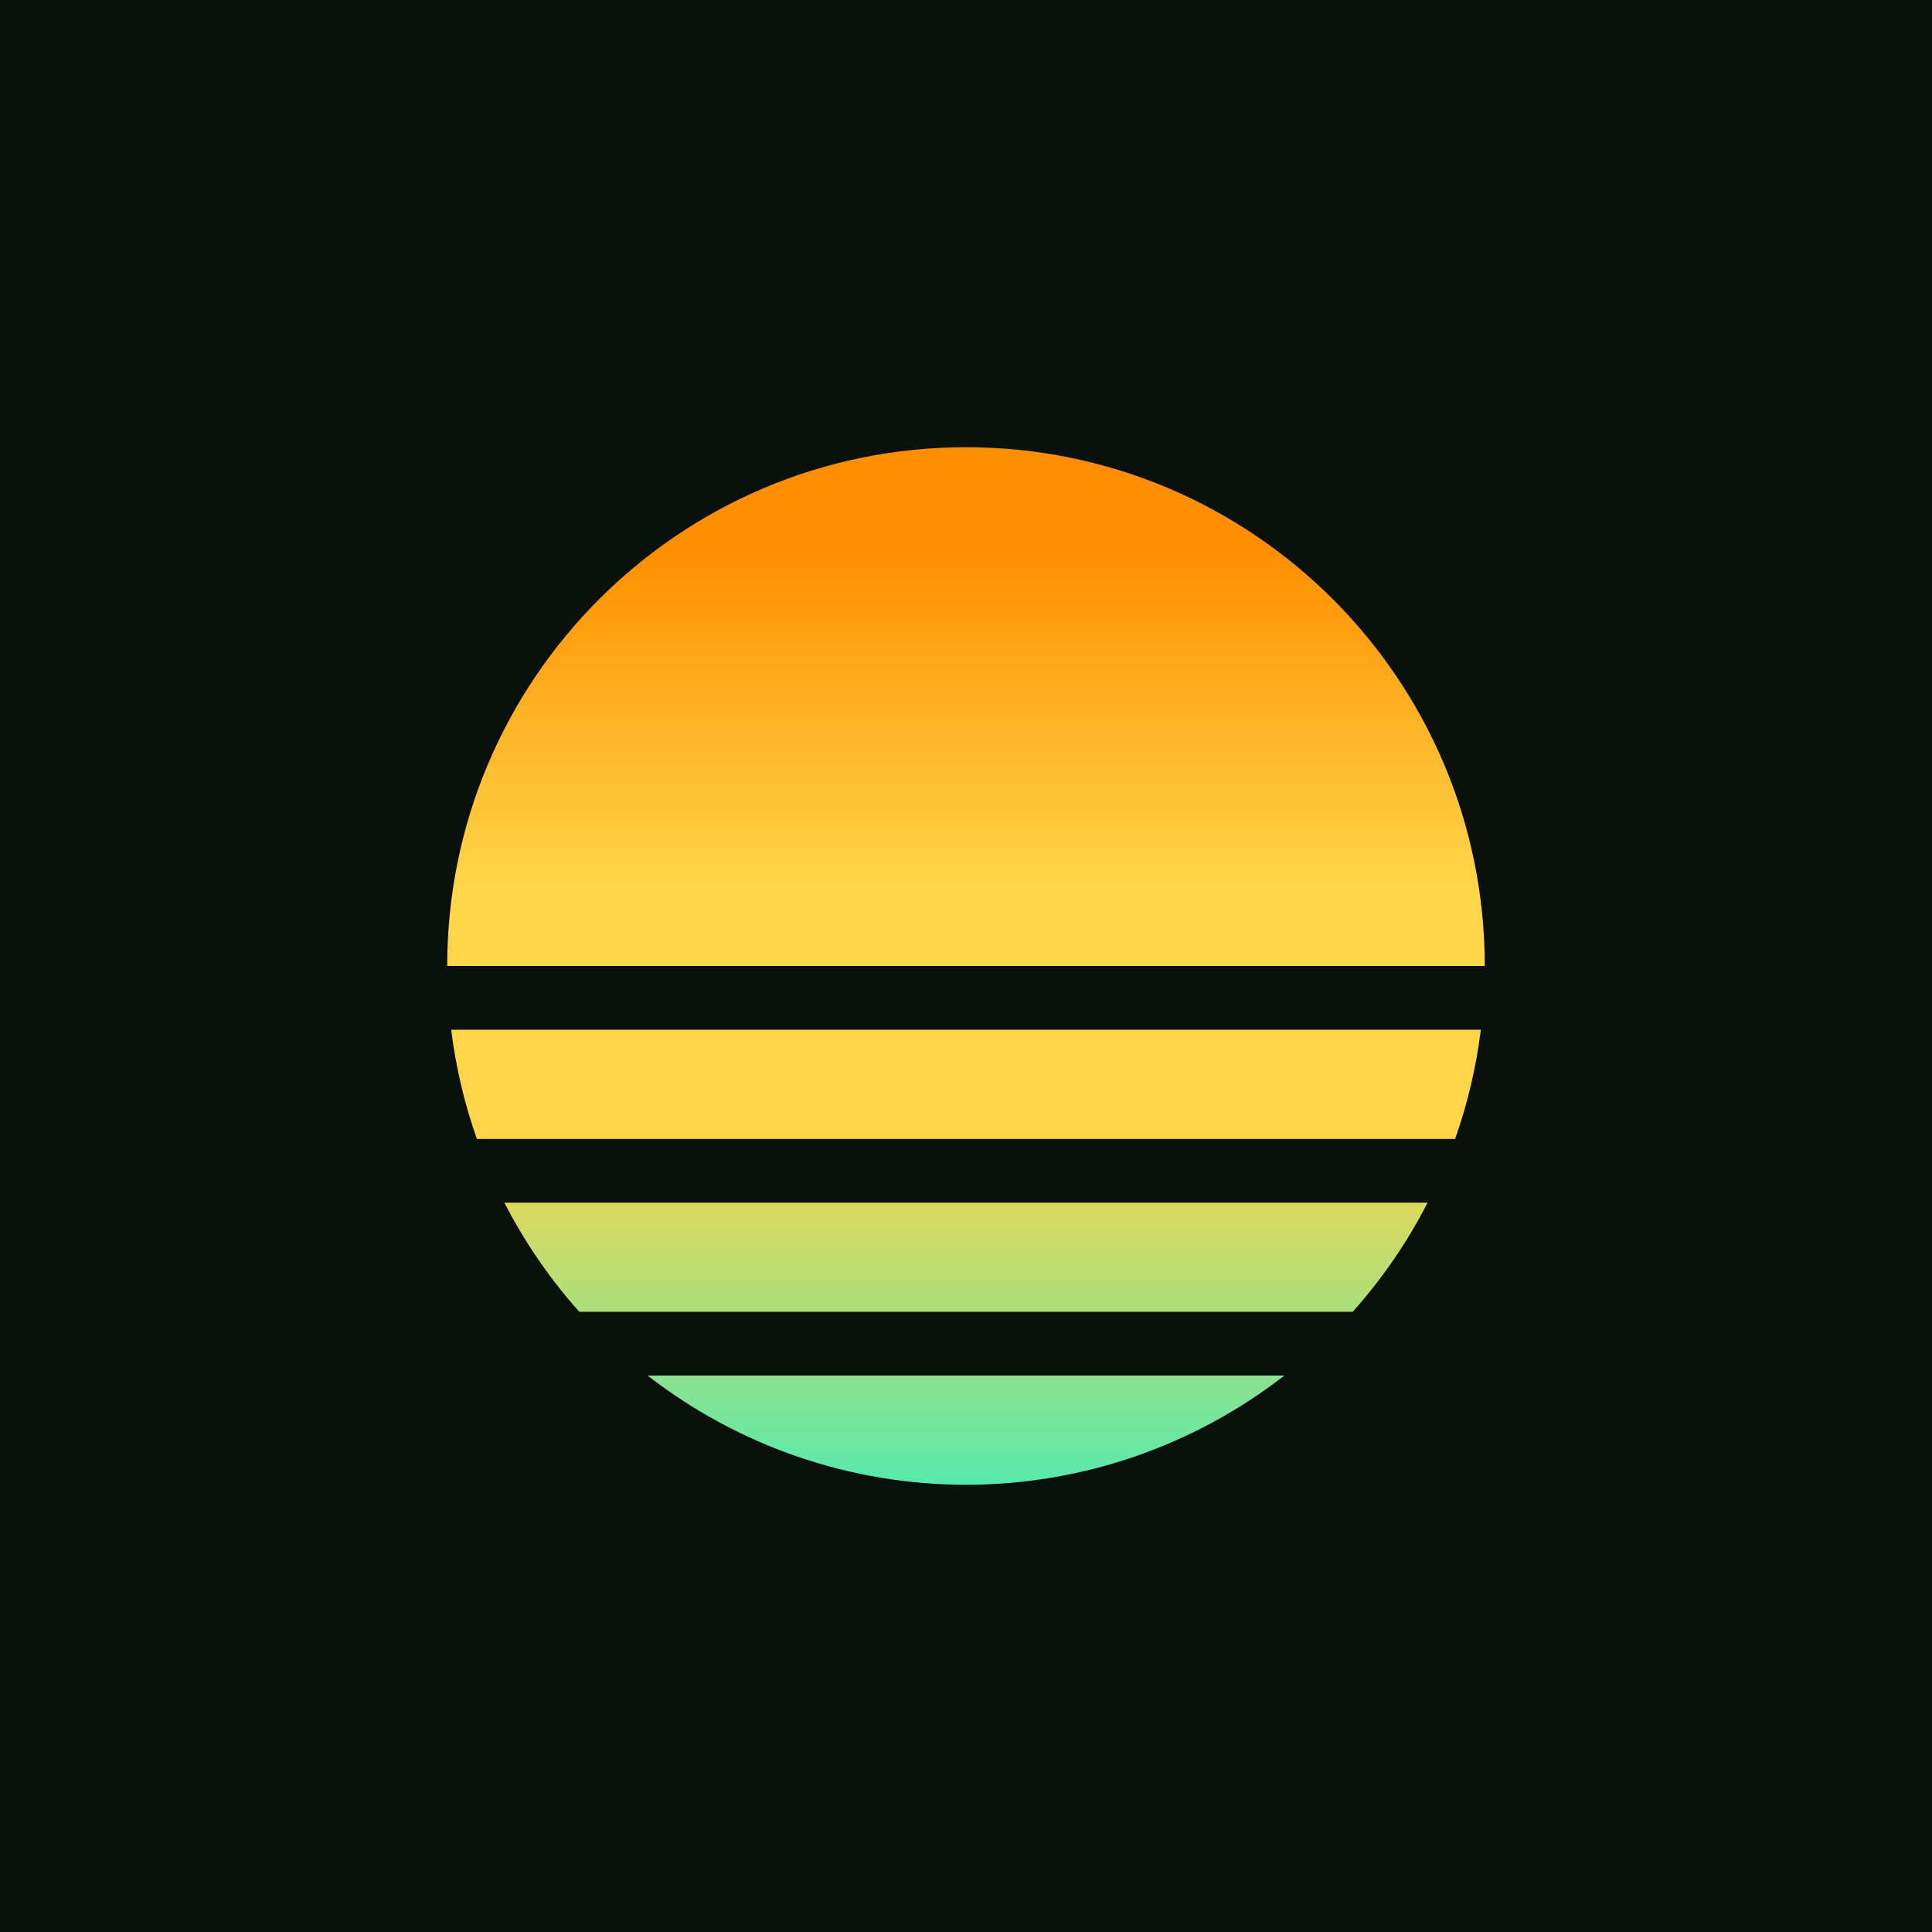
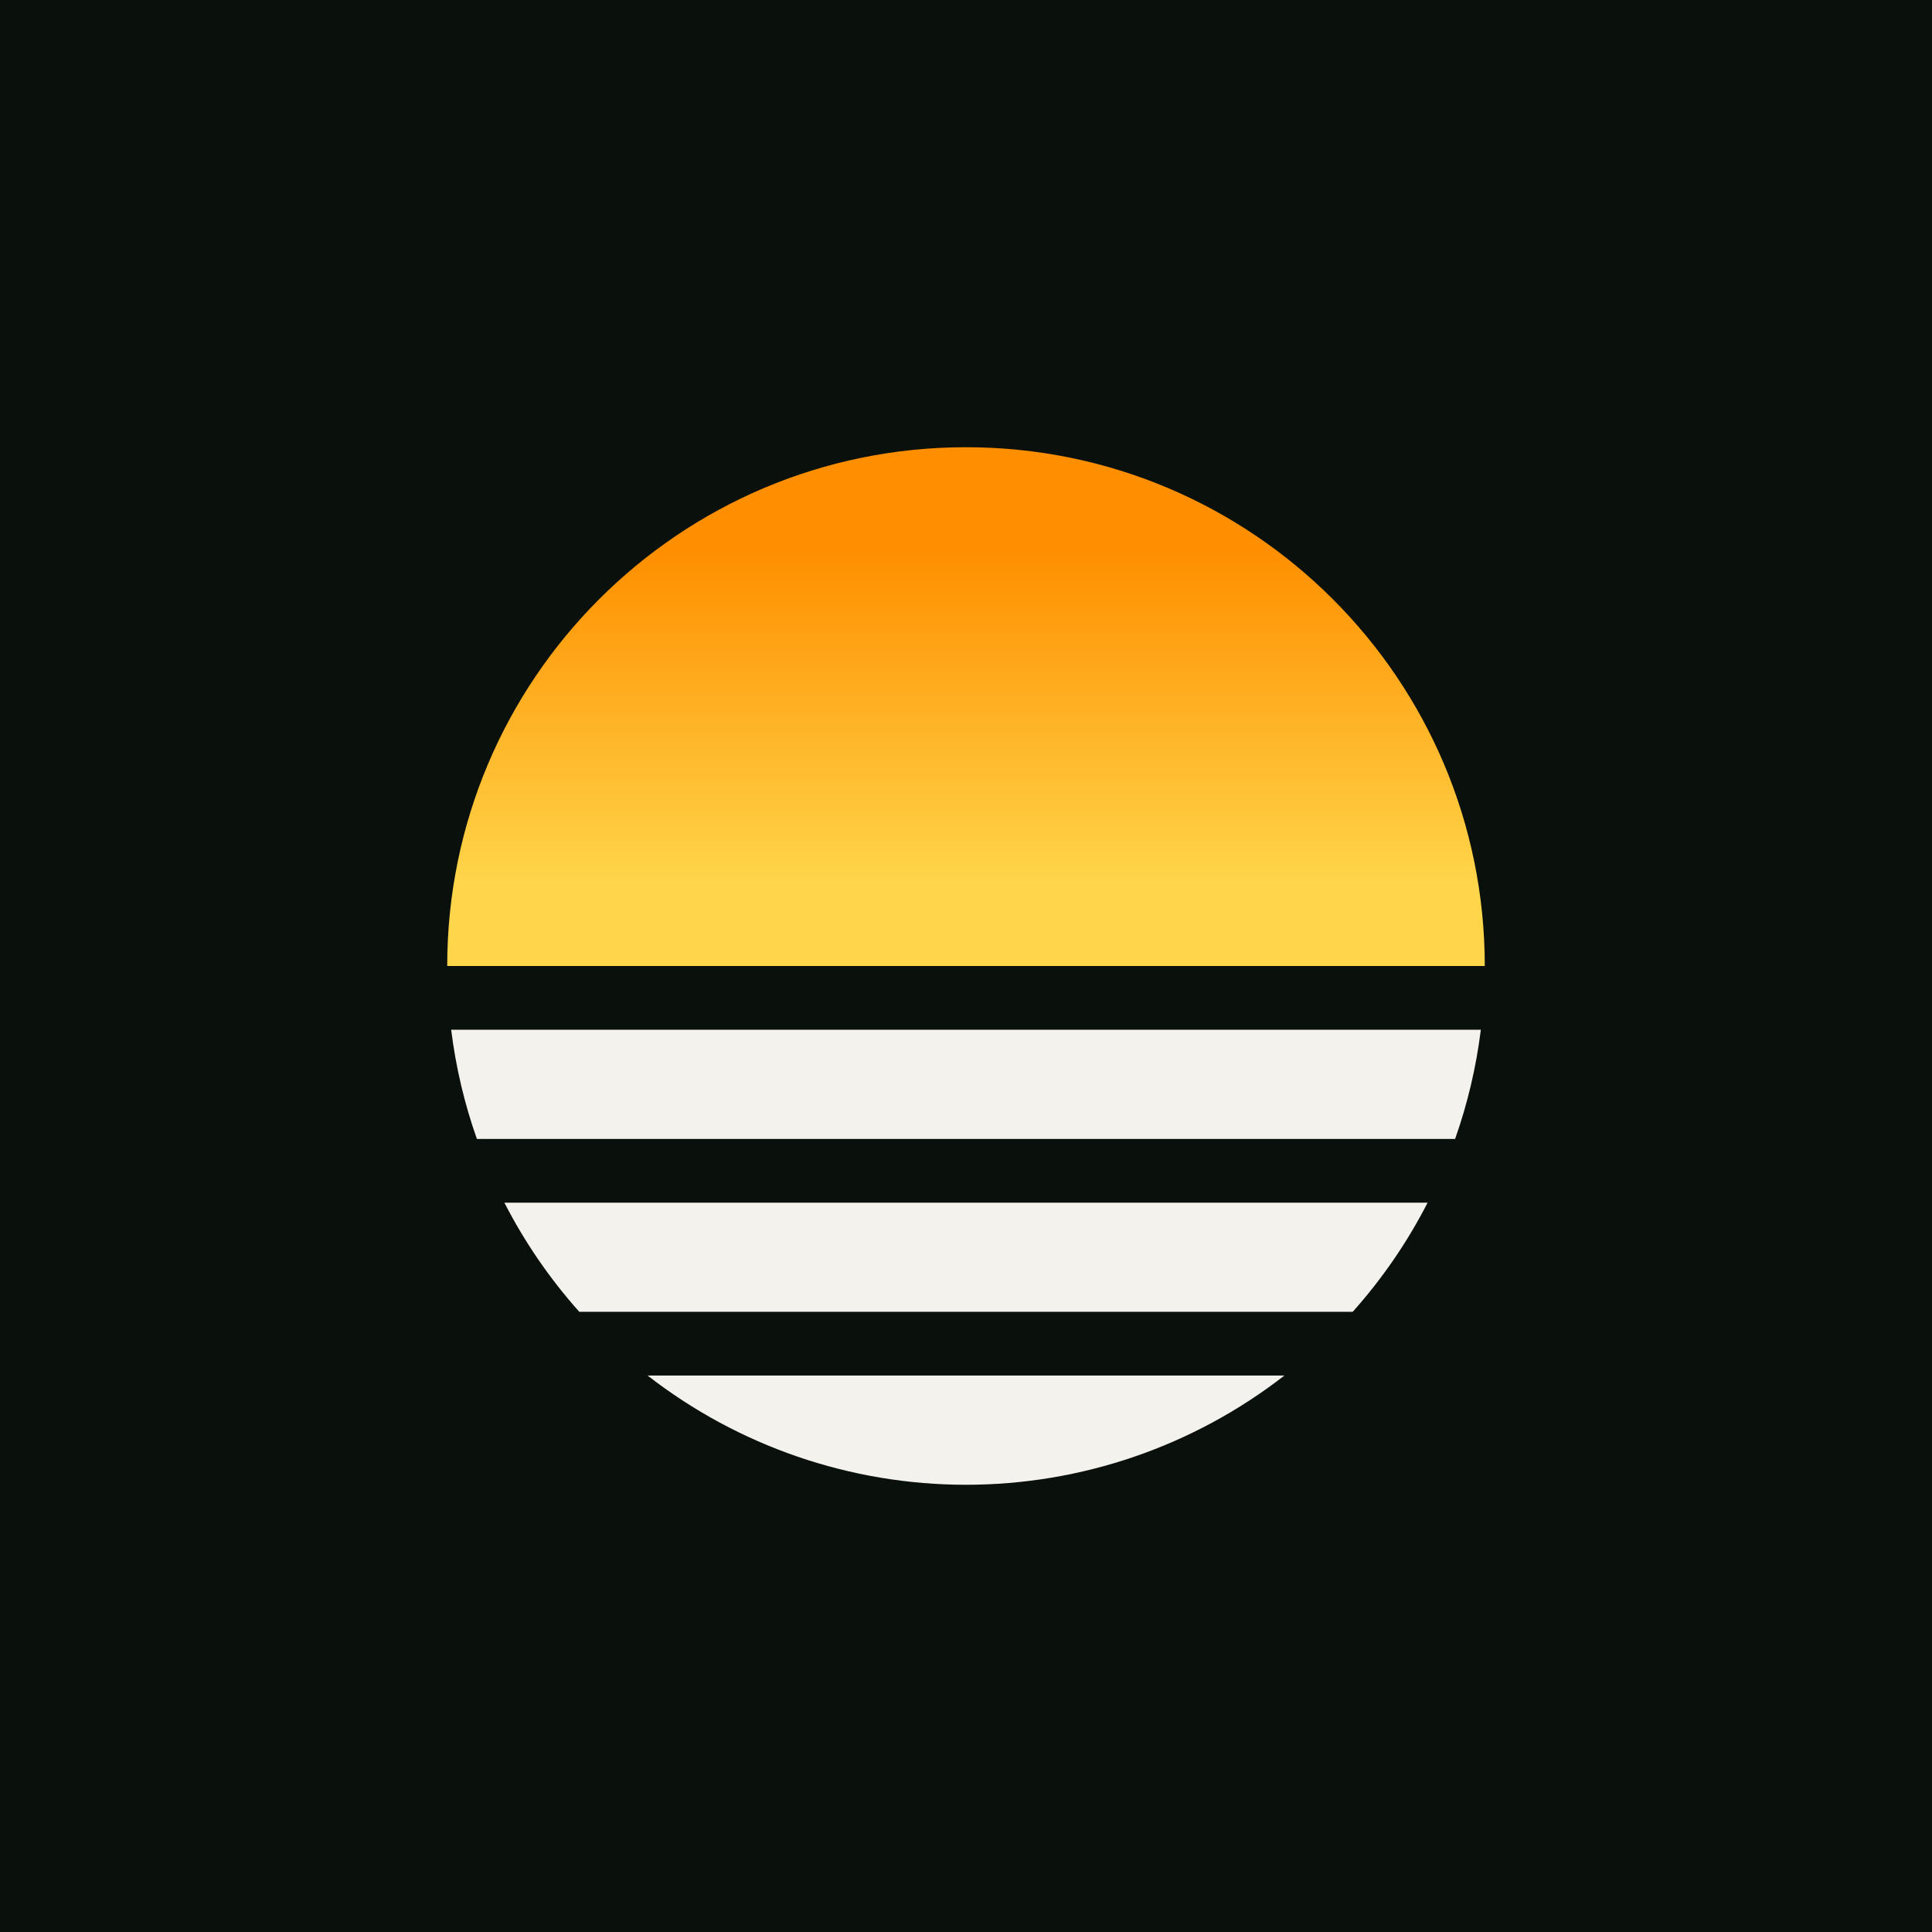
<svg xmlns="http://www.w3.org/2000/svg" width="1080" height="1080" viewBox="0 0 1080 1080">
  <rect width="1080" height="1080" fill="#0A100C" />
  <g transform="translate(250.00 250.00) scale(5.8)">
    <defs>
      <linearGradient id="eki-sun" gradientUnits="userSpaceOnUse" x1="0" y1="0" x2="0" y2="100">
        <stop offset="0" stop-color="#FF8F00" />
        <stop offset="0.1" stop-color="#FF8F00" />
        <stop offset="0.42" stop-color="#FFD54A" />
-         <stop offset="0.66" stop-color="#FFD54A" />
-         <stop offset="1" stop-color="#58E9AE" />
+         <stop offset="1" stop-color="#FFD54A" />
      </linearGradient>
    </defs>
    <path d="M0 50A50 50 0 0 1 100 50Z" fill="url(#eki-sun)" />
-     <path d="M0.38 56.14L99.62 56.14A50 50 0 0 1 97.14 66.67L2.86 66.67A50 50 0 0 1 0.38 56.14Z" fill="url(#eki-sun)" />
-     <path d="M5.51 72.81L94.49 72.81A50 50 0 0 1 87.27 83.33L12.73 83.33A50 50 0 0 1 5.51 72.81Z" fill="url(#eki-sun)" />
-     <path d="M19.31 89.47L80.69 89.47A50 50 0 0 1 50.00 100.00L50.00 100.00A50 50 0 0 1 19.31 89.47Z" fill="url(#eki-sun)" />
+     <path d="M0.38 56.14L99.62 56.14A50 50 0 0 1 97.14 66.67L2.86 66.67A50 50 0 0 1 0.38 56.14Z" fill="#F4F2EC" />
+     <path d="M5.51 72.81L94.49 72.81A50 50 0 0 1 87.27 83.33L12.73 83.33A50 50 0 0 1 5.51 72.81Z" fill="#F4F2EC" />
+     <path d="M19.31 89.47L80.69 89.47A50 50 0 0 1 50.00 100.00L50.00 100.00A50 50 0 0 1 19.31 89.47Z" fill="#F4F2EC" />
  </g>
</svg>
